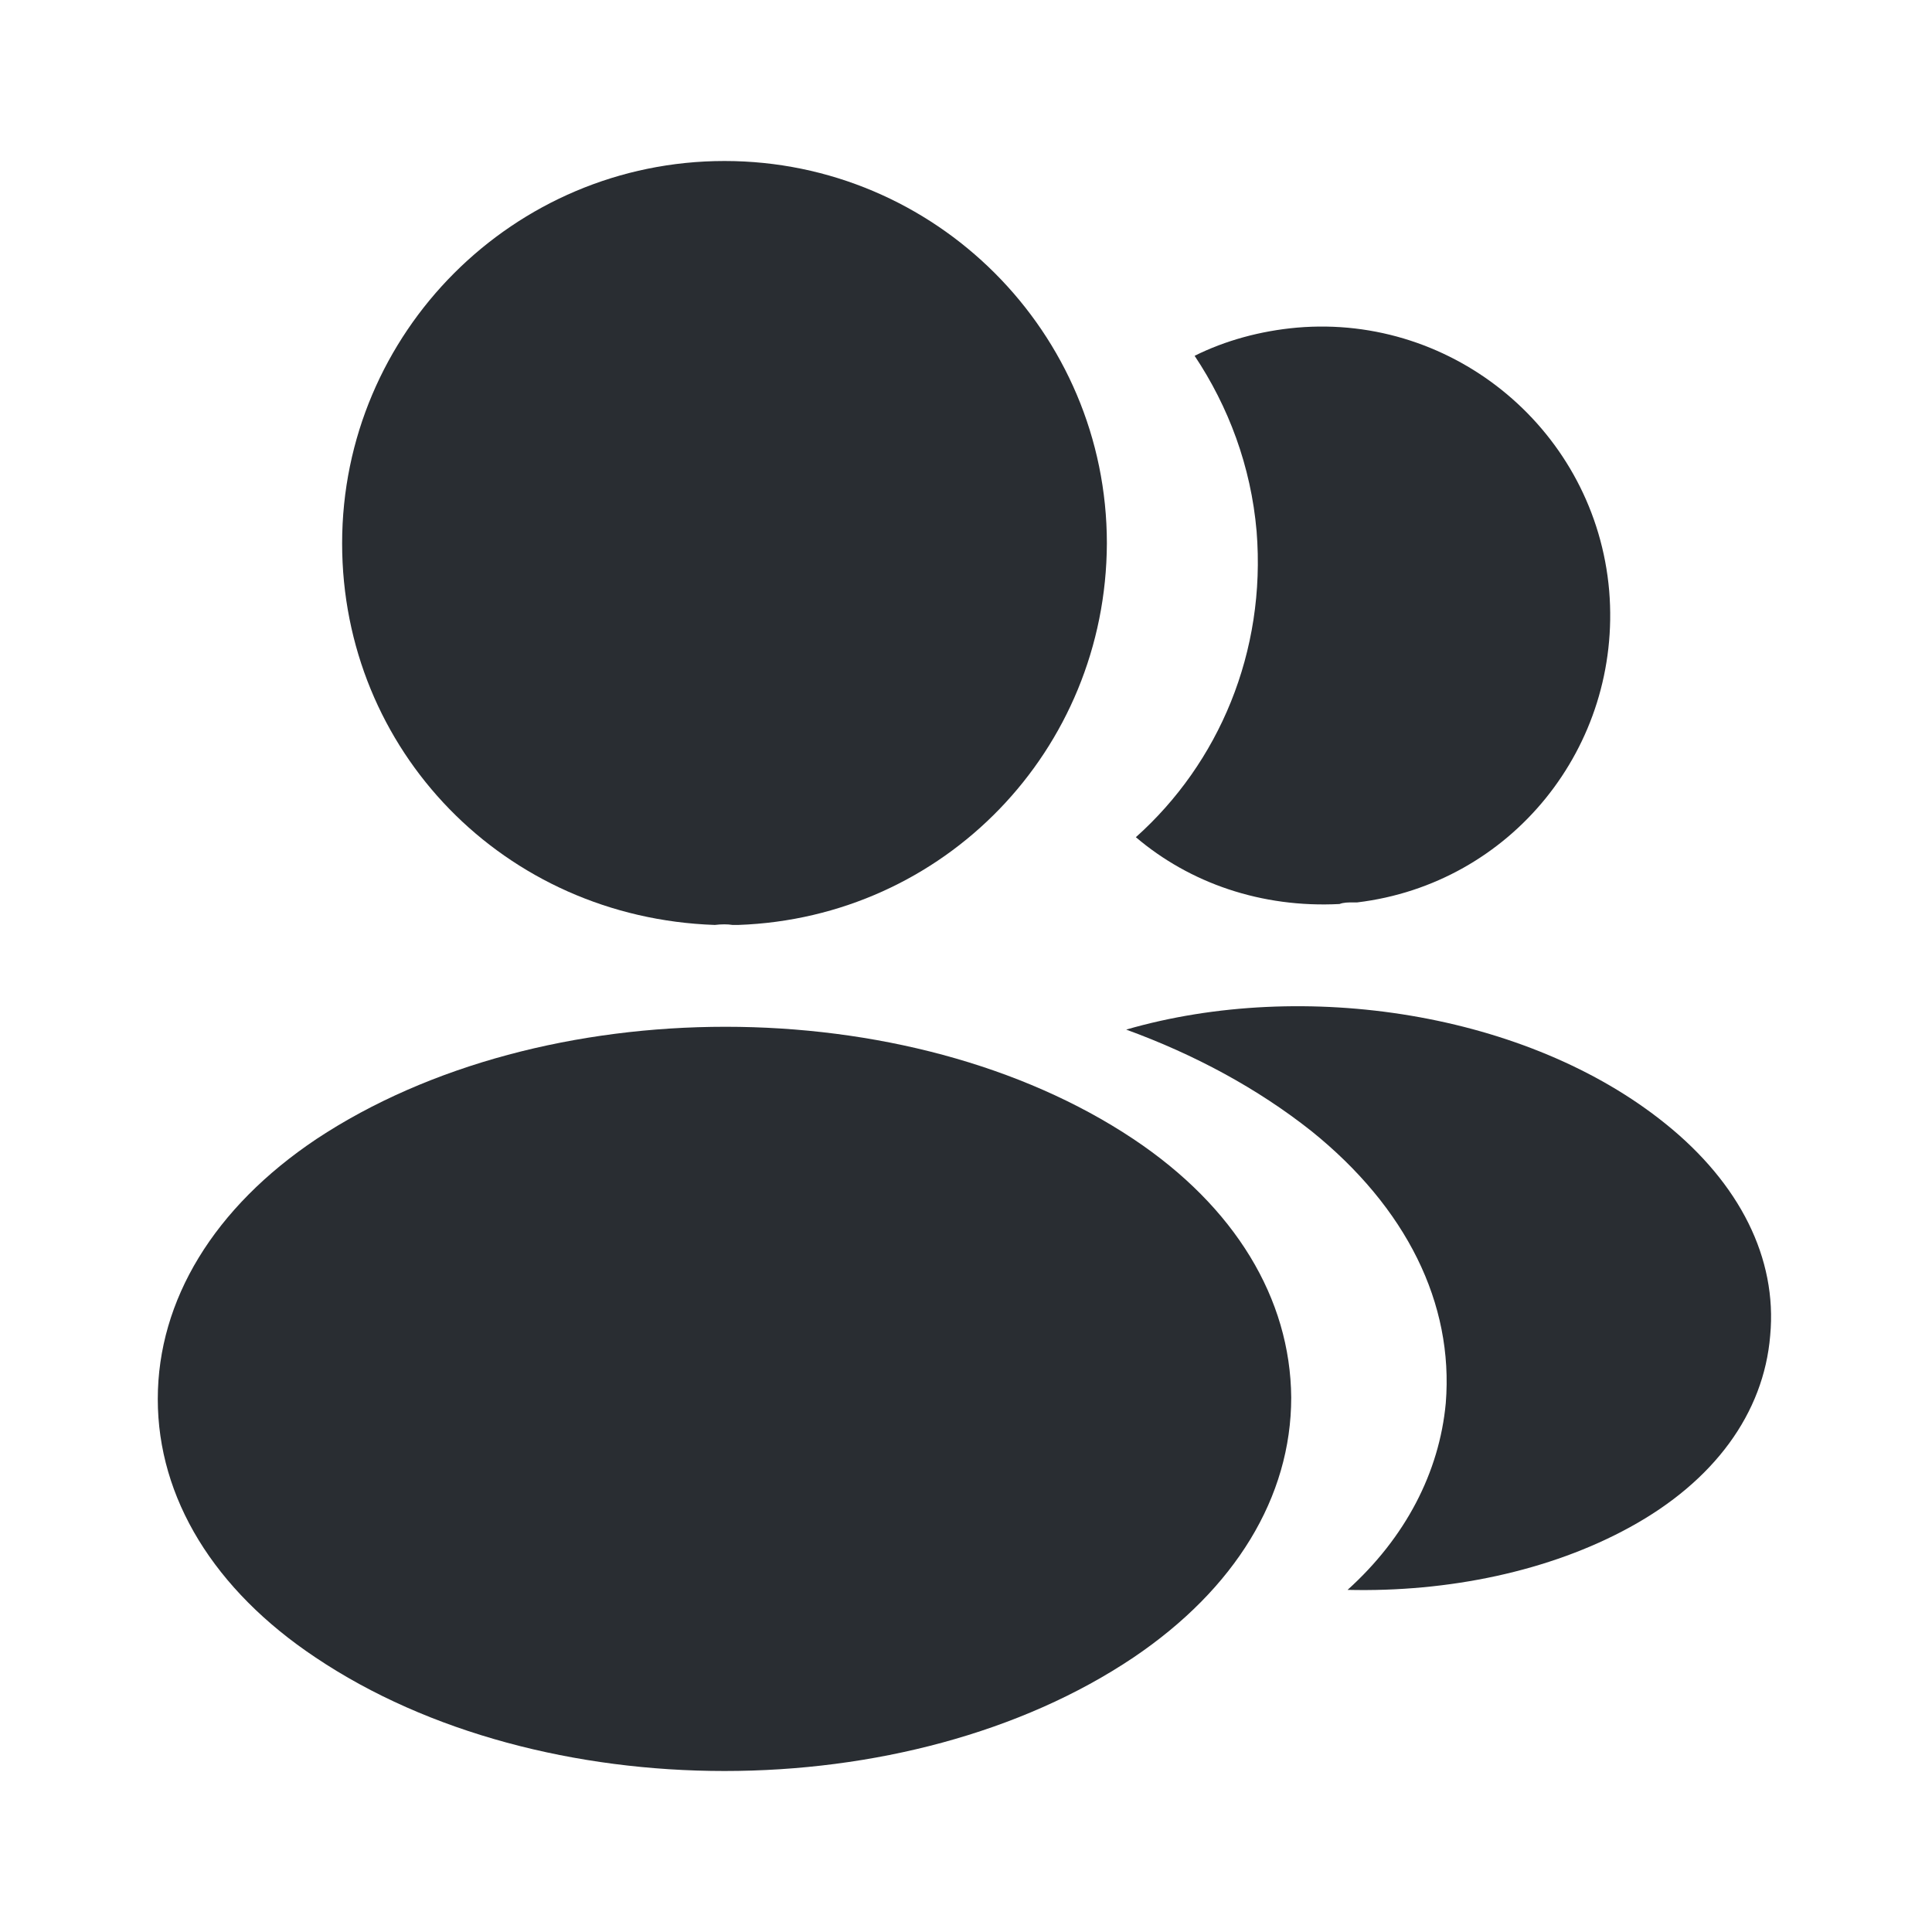
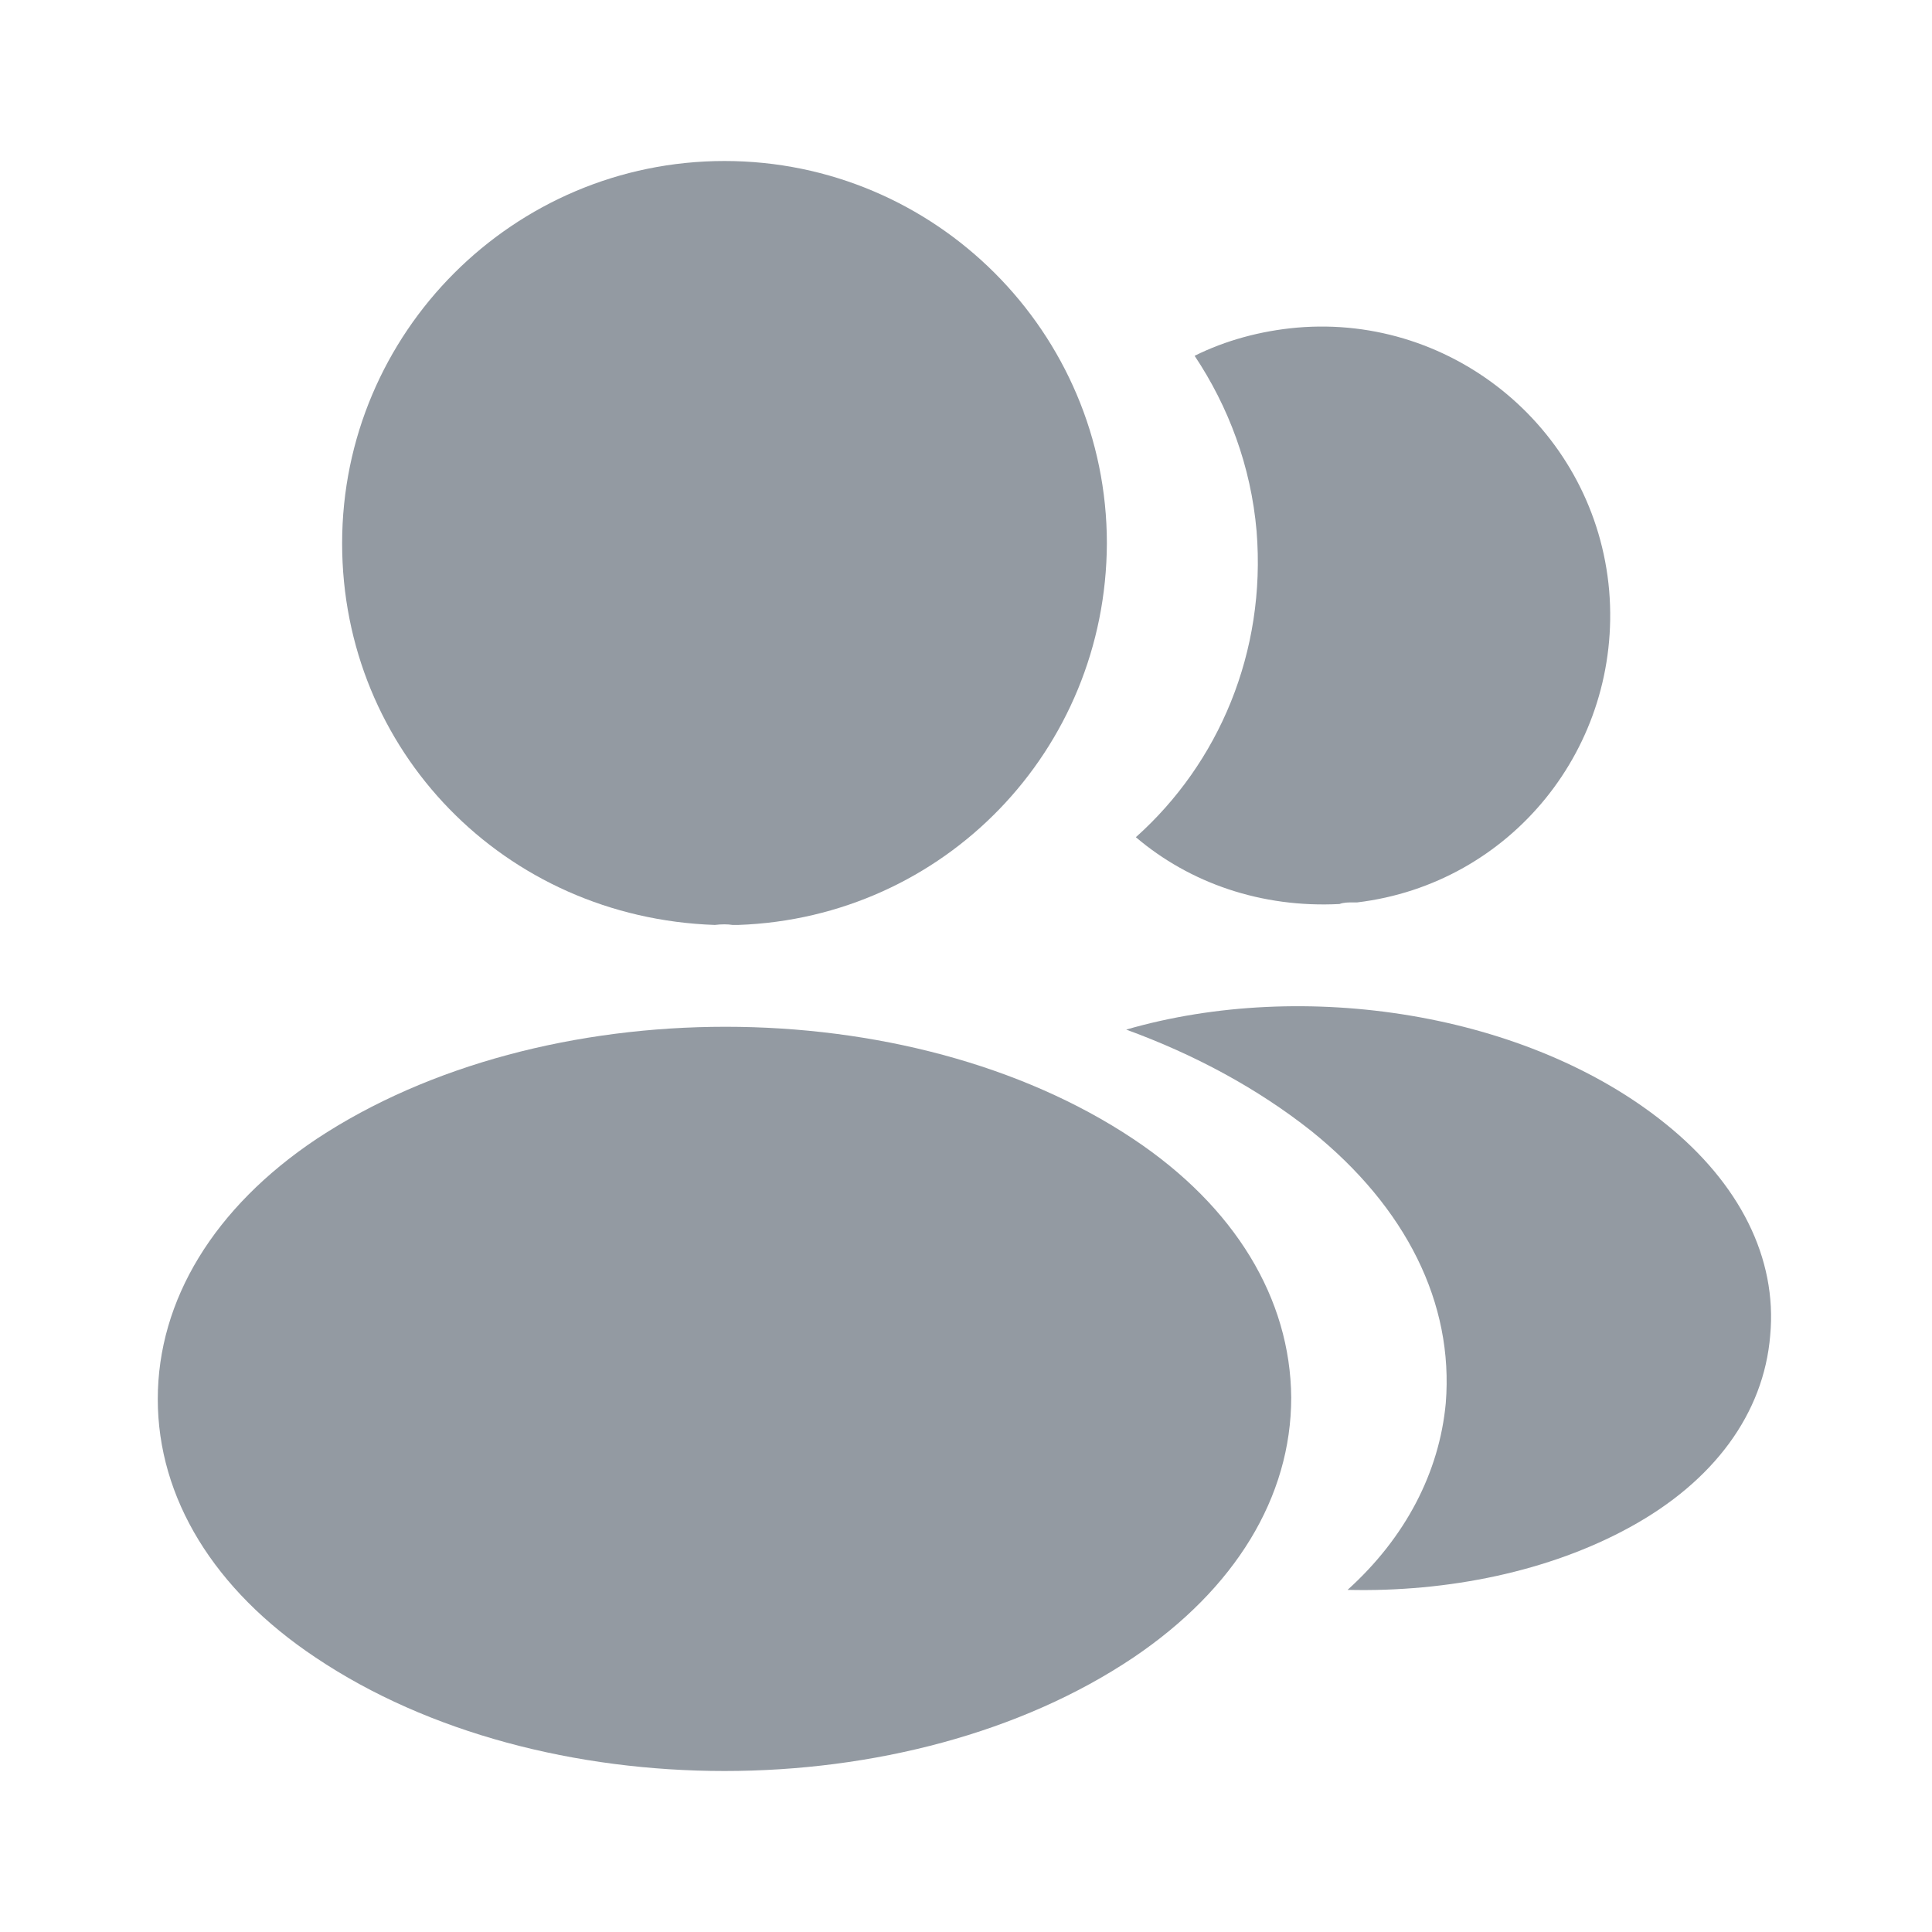
<svg xmlns="http://www.w3.org/2000/svg" width="24" height="24" viewBox="0 0 24 24" fill="none">
-   <path d="M9 2C6.38 2 4.25 4.13 4.25 6.75C4.25 9.32 6.26 11.4 8.88 11.49C8.96 11.48 9.04 11.48 9.1 11.49C9.12 11.49 9.13 11.49 9.15 11.49C9.16 11.49 9.16 11.49 9.17 11.49C11.73 11.4 13.74 9.32 13.75 6.75C13.75 4.13 11.62 2 9 2Z" fill="#292D32" />
-   <path d="M14.08 14.15C11.29 12.29 6.74 12.29 3.93 14.15C2.66 15 1.96 16.15 1.96 17.38C1.96 18.61 2.66 19.75 3.92 20.59C5.32 21.53 7.16 22 9 22C10.84 22 12.68 21.53 14.08 20.59C15.34 19.74 16.04 18.6 16.04 17.36C16.03 16.13 15.34 14.99 14.08 14.15Z" fill="#292D32" />
-   <path d="M19.99 7.34C20.15 9.28 18.77 10.98 16.86 11.21C16.85 11.21 16.85 11.21 16.84 11.21H16.81C16.75 11.21 16.69 11.21 16.64 11.23C15.67 11.28 14.78 10.97 14.11 10.4C15.14 9.48 15.73 8.1 15.61 6.6C15.54 5.79 15.26 5.05 14.84 4.42C15.22 4.23 15.66 4.11 16.11 4.07C18.07 3.9 19.82 5.36 19.99 7.34Z" fill="#292D32" />
-   <path d="M21.99 16.59C21.91 17.56 21.29 18.4 20.25 18.97C19.25 19.52 17.99 19.78 16.74 19.75C17.46 19.1 17.88 18.29 17.96 17.43C18.06 16.19 17.47 15 16.29 14.05C15.62 13.52 14.84 13.1 13.99 12.79C16.2 12.15 18.98 12.58 20.69 13.96C21.61 14.7 22.08 15.63 21.99 16.59Z" fill="#292D32" />
+   <path d="M9 2C6.38 2 4.25 4.13 4.25 6.75C4.25 9.32 6.26 11.4 8.88 11.49C8.96 11.48 9.04 11.48 9.1 11.49C9.12 11.49 9.13 11.49 9.15 11.49C9.16 11.49 9.16 11.49 9.17 11.49C11.73 11.4 13.74 9.32 13.75 6.75C13.75 4.13 11.62 2 9 2Z" fill="#939AA2" />
+   <path d="M14.08 14.15C11.29 12.29 6.74 12.29 3.93 14.15C2.66 15 1.96 16.15 1.96 17.38C1.96 18.61 2.66 19.75 3.92 20.59C5.32 21.53 7.16 22 9 22C10.84 22 12.68 21.53 14.08 20.59C15.34 19.74 16.04 18.6 16.04 17.36C16.03 16.13 15.34 14.99 14.08 14.15Z" fill="#939AA2" />
+   <path d="M19.99 7.34C20.15 9.28 18.77 10.98 16.86 11.21C16.85 11.21 16.85 11.21 16.84 11.21H16.81C16.75 11.21 16.69 11.21 16.64 11.23C15.67 11.28 14.78 10.97 14.11 10.4C15.14 9.48 15.73 8.1 15.61 6.6C15.54 5.79 15.26 5.05 14.84 4.42C15.22 4.23 15.66 4.11 16.11 4.07C18.07 3.9 19.82 5.36 19.99 7.34Z" fill="#939AA2" />
+   <path d="M21.99 16.59C21.91 17.56 21.29 18.4 20.25 18.97C19.25 19.52 17.99 19.78 16.74 19.75C17.46 19.1 17.88 18.29 17.96 17.43C18.06 16.19 17.47 15 16.29 14.05C15.62 13.52 14.84 13.1 13.99 12.79C16.2 12.15 18.98 12.58 20.69 13.96C21.61 14.7 22.08 15.63 21.99 16.59Z" fill="#939AA2" />
</svg>
